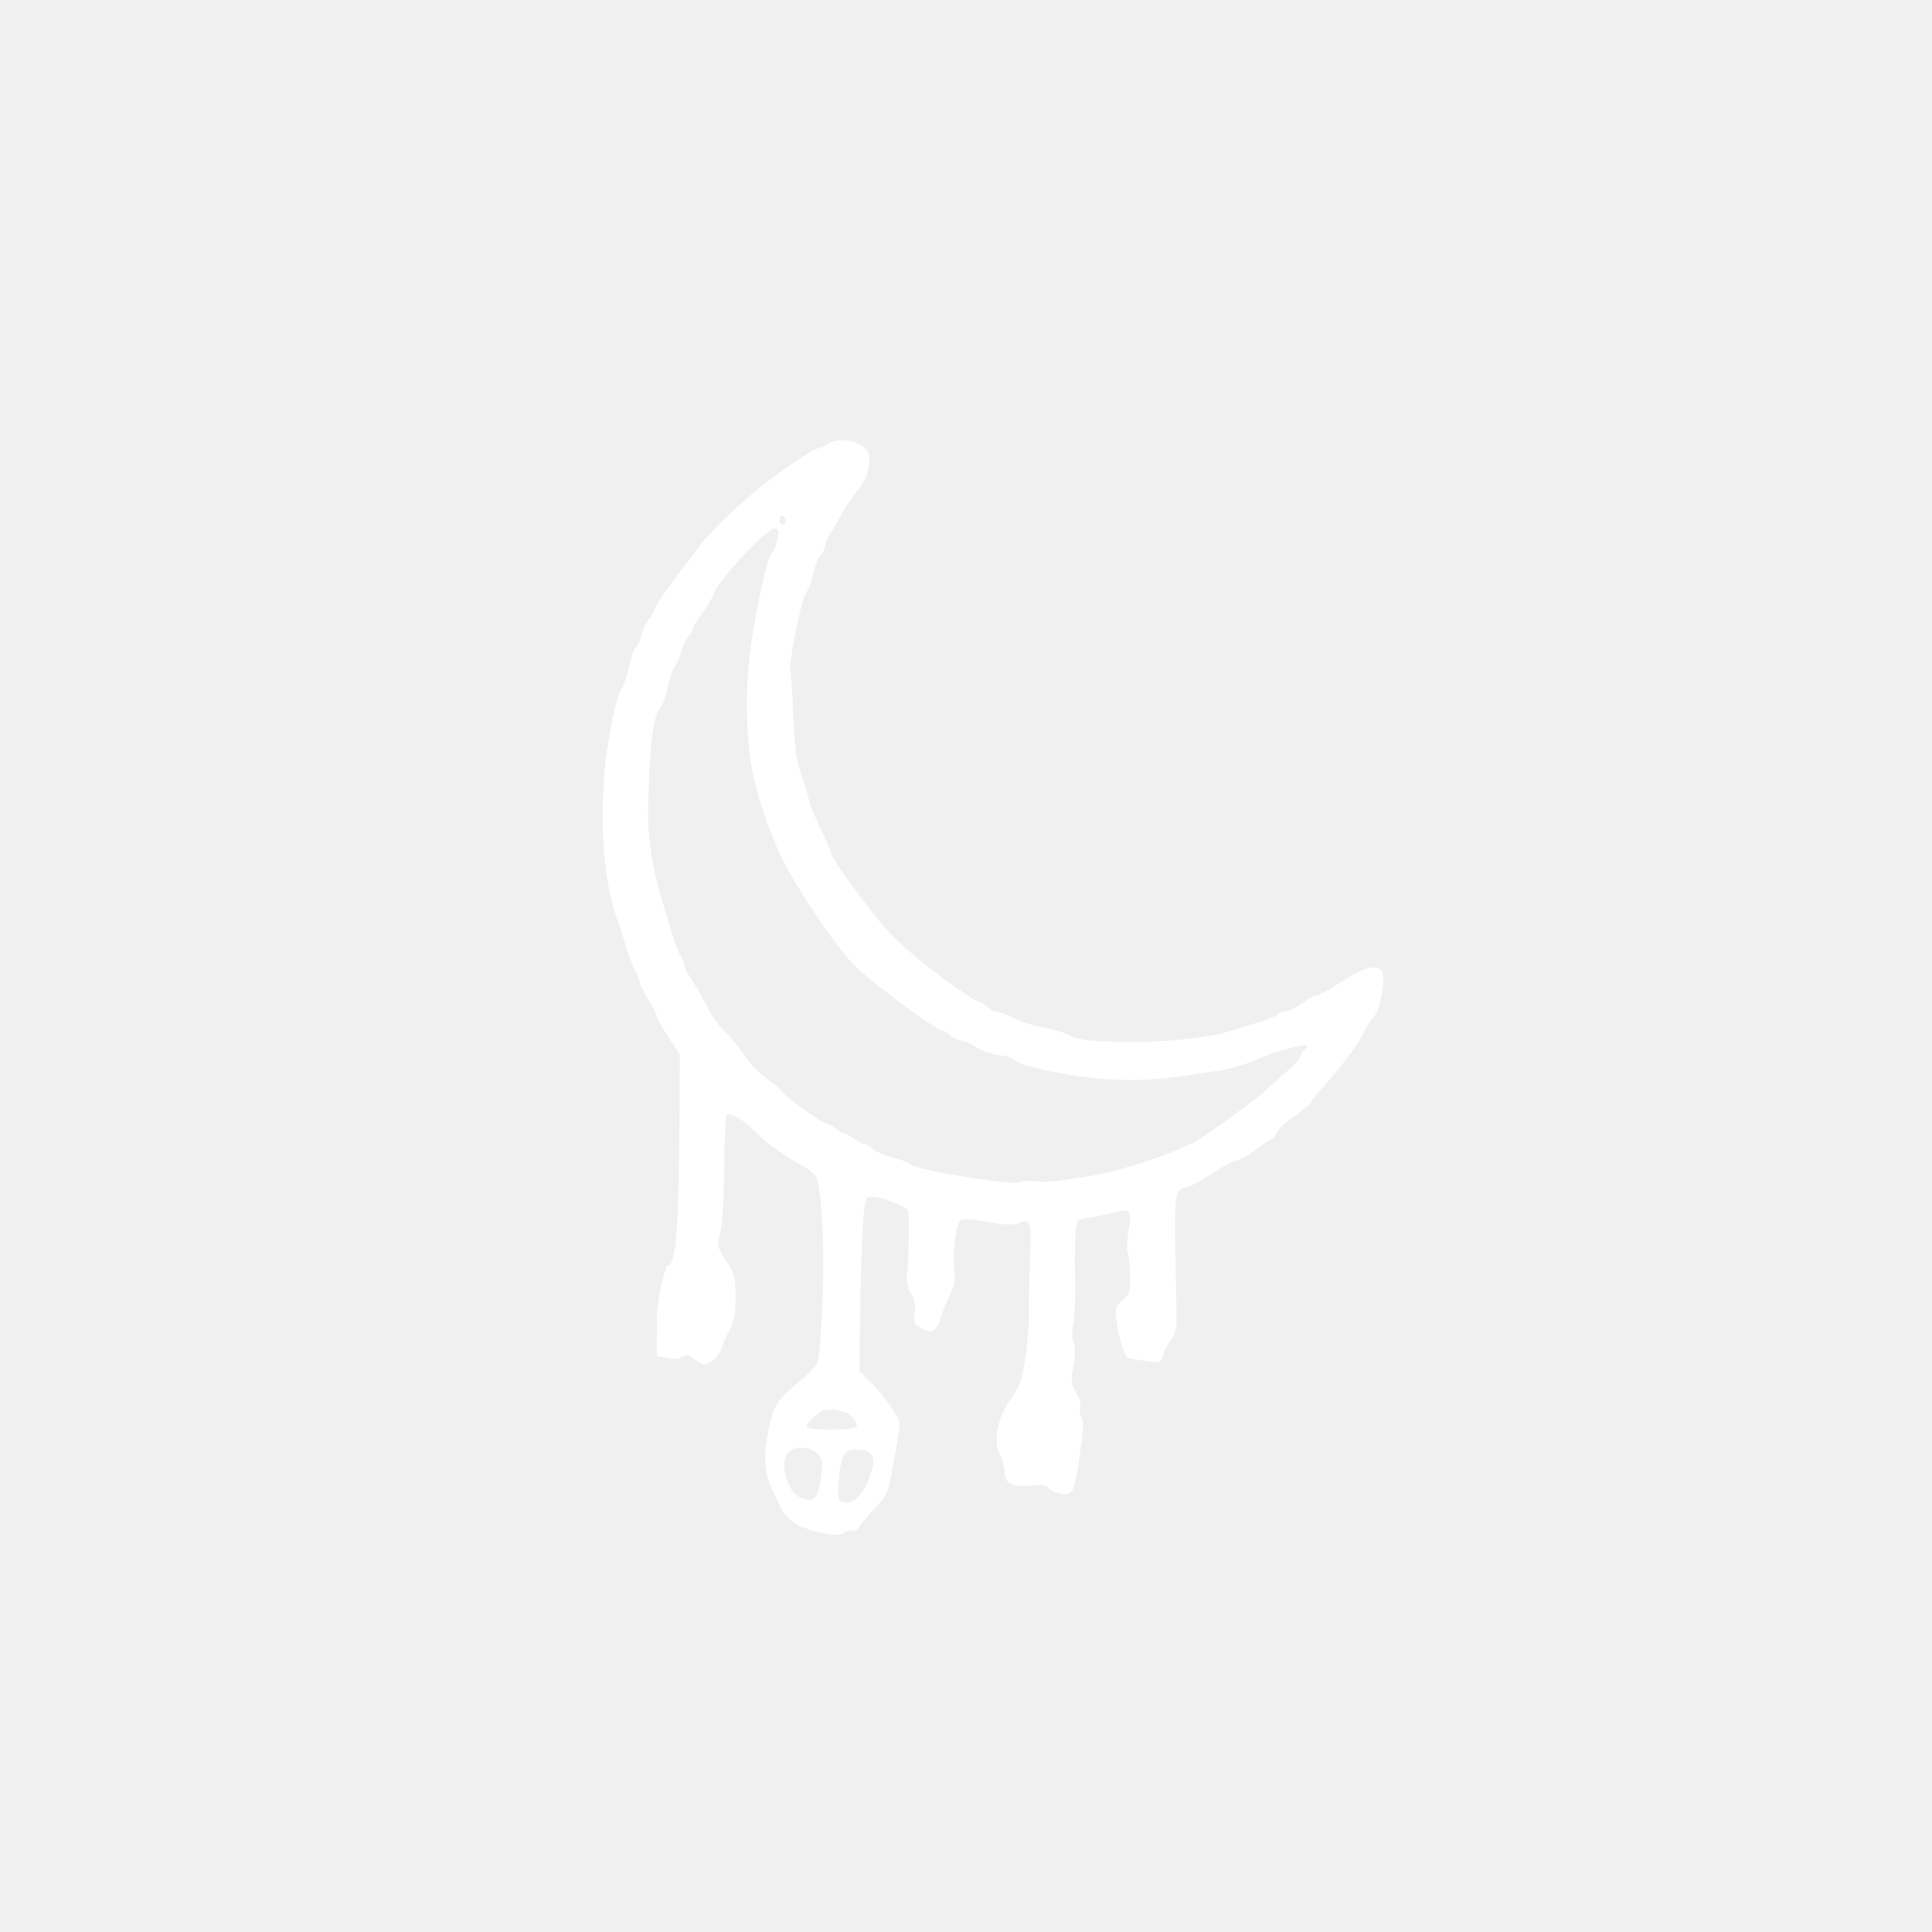
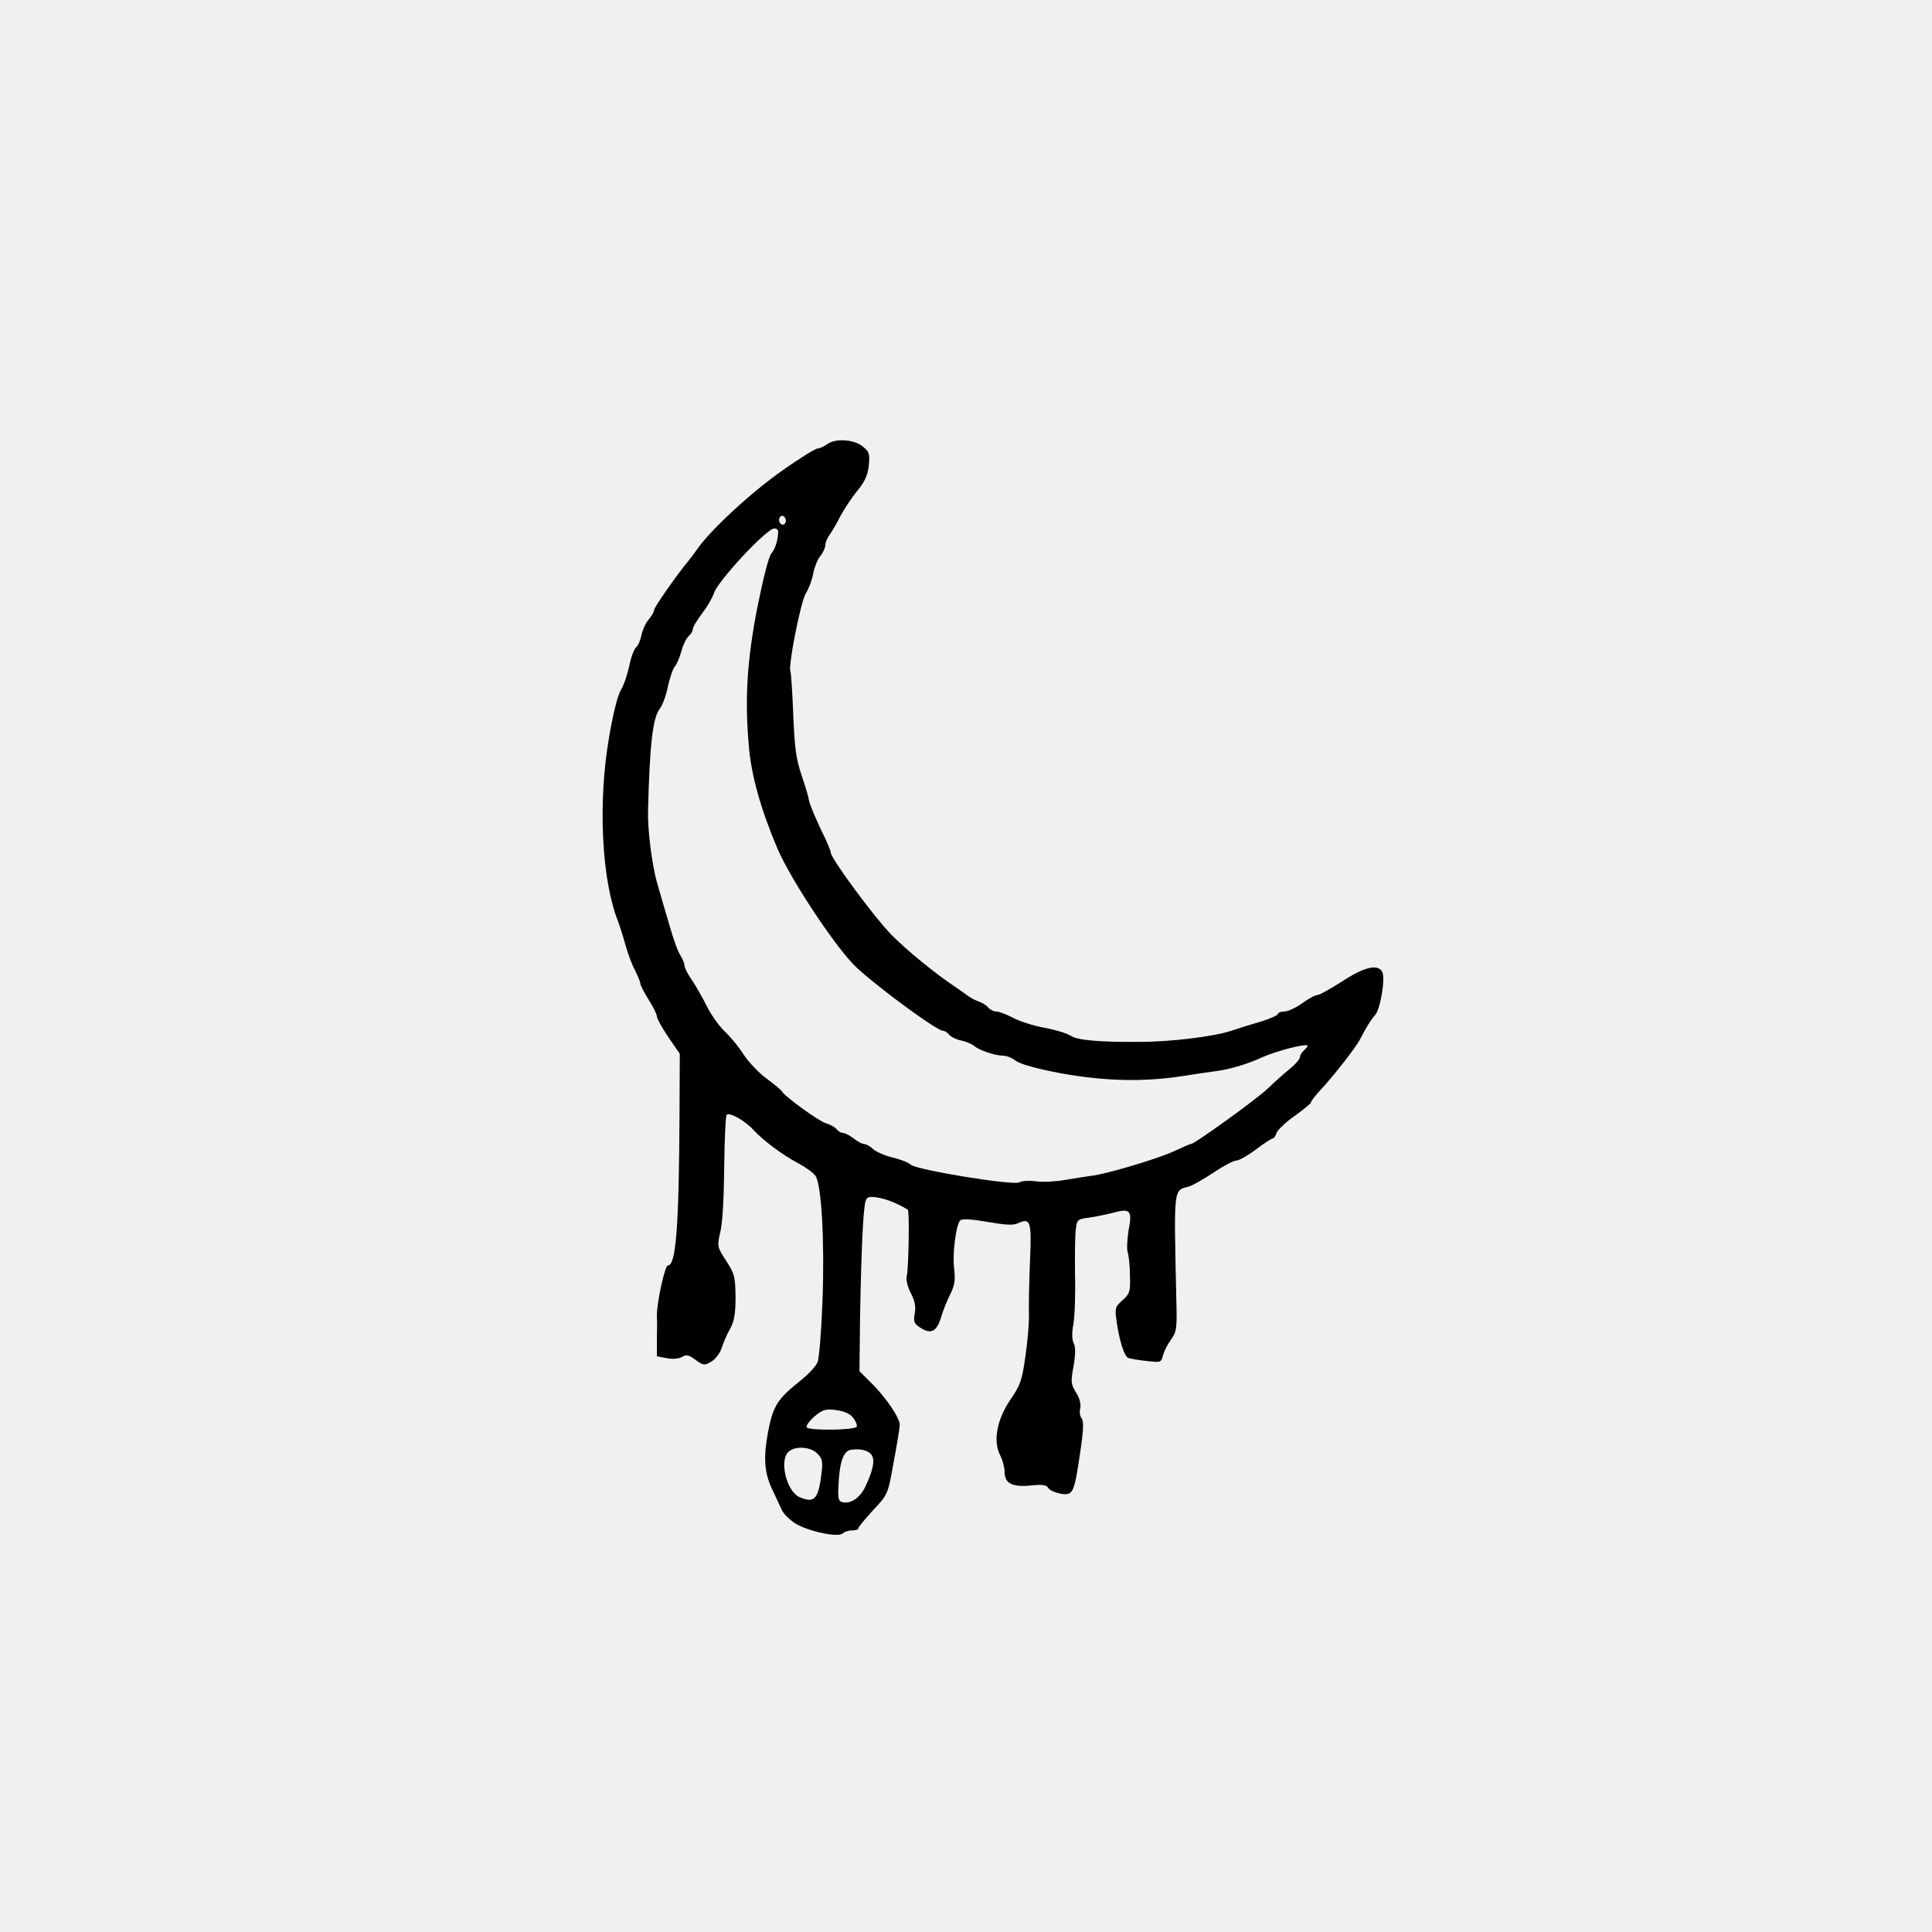
<svg xmlns="http://www.w3.org/2000/svg" version="1.0" width="500pt" height="500pt" viewBox="0 0 700 617" preserveAspectRatio="xMidYMid meet">
-   <g transform="translate(0,617) scale(0.1,-0.1)" fill="#ffffff" stroke="none">
+   <g transform="translate(0,617) scale(0.1,-0.1)" fill="#000000" stroke="none">
    <path d="M2996 4975 c-11 -8 -26 -15 -34 -15 -7 0 -66 -36 -129 -81 -109 -76 -260 -215 -307 -284 -12 -17 -27 -37 -34 -45 -36 -43 -122 -165 -122 -175 0 -7 -9 -22 -20 -35 -11 -12 -22 -38 -26 -56 -3 -18 -12 -38 -19 -44 -8 -7 -19 -37 -25 -68 -7 -31 -20 -71 -31 -88 -11 -18 -29 -90 -43 -175 -40 -235 -26 -515 34 -664 4 -11 16 -47 25 -80 9 -33 25 -76 36 -96 10 -20 19 -42 19 -48 0 -5 14 -32 30 -58 17 -26 30 -53 30 -61 0 -7 19 -41 41 -74 l42 -61 -1 -221 c-2 -409 -13 -546 -42 -546 -11 0 -40 -133 -40 -180 1 -19 1 -61 0 -92 l0 -57 36 -7 c23 -4 44 -2 56 5 15 9 24 7 48 -11 29 -21 32 -21 58 -6 15 9 32 32 37 50 6 18 19 49 30 68 15 27 20 54 20 115 -1 73 -3 84 -34 132 -33 51 -33 52 -21 105 8 31 13 129 14 235 1 100 5 185 9 189 10 10 66 -21 97 -55 36 -39 107 -92 163 -121 26 -14 54 -34 62 -46 22 -34 33 -241 25 -454 -4 -107 -12 -207 -18 -221 -6 -14 -34 -45 -64 -68 -81 -65 -97 -90 -115 -183 -18 -97 -14 -152 18 -216 12 -26 27 -57 32 -69 6 -12 26 -33 46 -46 43 -29 158 -54 174 -38 6 6 21 11 34 11 13 0 23 3 23 8 0 4 24 33 53 65 54 57 54 57 75 175 12 64 22 125 22 135 0 25 -53 103 -105 153 l-41 41 2 184 c4 234 11 405 20 431 5 17 12 19 44 14 31 -5 72 -21 109 -44 7 -3 3 -220 -4 -242 -3 -10 3 -37 15 -60 15 -29 19 -50 14 -75 -5 -28 -2 -36 20 -50 38 -25 59 -16 75 35 7 25 23 64 34 86 16 32 19 52 14 92 -7 56 7 160 22 175 7 7 40 5 98 -5 62 -11 93 -13 109 -6 48 22 52 10 46 -134 -3 -73 -5 -160 -4 -193 1 -33 -5 -103 -13 -156 -12 -85 -18 -103 -54 -155 -49 -72 -64 -151 -37 -202 9 -17 16 -45 16 -61 0 -41 28 -55 97 -48 40 4 55 2 61 -9 4 -8 25 -17 45 -21 45 -7 49 0 71 152 12 80 13 111 5 121 -6 8 -9 24 -5 37 3 14 -2 36 -15 56 -19 31 -20 40 -9 98 7 43 7 69 0 82 -6 12 -7 37 -1 68 5 26 8 107 6 178 -1 72 0 146 3 167 4 34 7 36 46 41 22 3 62 11 89 18 63 17 70 8 56 -64 -5 -32 -7 -68 -3 -80 4 -12 8 -50 8 -85 2 -57 -1 -65 -27 -88 -26 -23 -28 -29 -22 -72 10 -73 28 -131 43 -137 8 -3 37 -8 66 -11 52 -6 53 -6 60 21 4 15 17 40 29 57 20 27 22 39 19 146 -9 411 -11 393 46 408 13 4 52 26 88 50 36 24 73 44 83 44 10 0 42 18 71 40 29 22 57 40 61 40 4 0 11 9 14 20 4 11 33 39 66 62 32 23 59 45 59 49 0 4 14 23 31 41 49 52 134 161 147 188 21 41 38 69 54 87 20 22 38 135 26 157 -16 29 -64 18 -144 -34 -42 -27 -83 -50 -90 -50 -8 0 -33 -13 -56 -30 -22 -16 -52 -30 -65 -30 -12 0 -23 -4 -23 -9 0 -4 -26 -16 -57 -26 -32 -9 -83 -25 -113 -35 -63 -21 -221 -40 -332 -40 -144 -1 -225 6 -248 22 -14 9 -56 22 -95 29 -38 7 -90 23 -114 36 -24 13 -52 23 -61 23 -10 0 -23 7 -30 15 -6 8 -22 17 -33 21 -12 4 -32 14 -43 23 -12 9 -32 23 -44 31 -72 48 -174 131 -231 189 -60 61 -219 276 -219 297 0 5 -9 27 -19 49 -33 66 -61 134 -61 145 0 5 -11 43 -25 84 -21 61 -26 102 -31 223 -3 81 -8 151 -10 155 -10 15 37 252 55 282 11 17 23 49 27 71 4 22 15 51 25 64 11 13 19 31 19 40 0 9 7 27 17 40 9 13 27 44 40 70 14 25 41 66 61 90 26 32 36 55 40 90 4 43 1 50 -23 69 -33 26 -100 29 -129 7z m-151 -285 c-5 -8 -11 -8 -17 -2 -6 6 -7 16 -3 22 5 8 11 8 17 2 6 -6 7 -16 3 -22z m-28 -56 c-3 -20 -13 -44 -22 -54 -10 -11 -30 -91 -52 -201 -36 -187 -45 -326 -30 -494 8 -107 44 -234 104 -375 50 -116 217 -367 288 -432 83 -76 290 -228 312 -228 6 0 16 -6 22 -14 7 -8 27 -18 44 -21 18 -4 39 -13 47 -20 19 -16 77 -35 105 -35 12 0 33 -8 46 -19 15 -11 74 -28 159 -44 157 -29 302 -33 443 -11 51 8 106 16 122 18 45 5 114 25 170 51 49 22 154 49 162 42 2 -2 -3 -10 -12 -17 -8 -7 -15 -18 -15 -25 0 -7 -17 -27 -37 -43 -21 -17 -58 -50 -83 -74 -42 -39 -262 -198 -275 -198 -4 0 -31 -12 -61 -26 -58 -27 -248 -84 -299 -89 -16 -2 -59 -9 -95 -15 -36 -6 -84 -9 -107 -5 -23 3 -50 2 -60 -4 -23 -12 -371 45 -393 64 -8 8 -37 19 -65 26 -27 6 -59 20 -71 30 -11 11 -26 19 -33 19 -7 0 -24 9 -38 20 -14 11 -31 20 -38 20 -7 0 -18 6 -24 14 -7 8 -24 17 -38 21 -24 6 -154 100 -161 117 -2 4 -26 24 -53 44 -27 19 -65 59 -84 87 -18 29 -50 67 -70 86 -19 18 -48 58 -64 90 -15 31 -40 74 -54 95 -15 21 -27 45 -27 53 0 7 -7 24 -15 37 -9 13 -26 61 -39 107 -14 46 -34 117 -46 158 -18 65 -34 189 -32 261 6 238 17 335 43 368 10 13 23 49 29 80 7 31 18 64 25 72 7 8 18 34 24 56 6 23 18 47 26 54 8 7 15 18 15 25 0 8 16 34 35 59 19 25 37 57 41 70 10 41 191 236 219 236 15 0 17 -6 12 -36z m274 -3186 c10 -12 15 -27 13 -32 -5 -13 -168 -15 -181 -3 -4 5 8 22 27 39 31 26 40 29 80 24 30 -4 51 -14 61 -28z m-130 -129 c19 -19 21 -29 15 -76 -11 -90 -26 -106 -80 -82 -46 21 -73 131 -40 163 23 23 80 20 105 -5z m199 -9 c10 -19 2 -55 -25 -112 -19 -40 -52 -62 -81 -56 -16 3 -19 12 -16 63 4 83 18 123 45 127 36 6 67 -3 77 -22z" />
  </g>
</svg>
